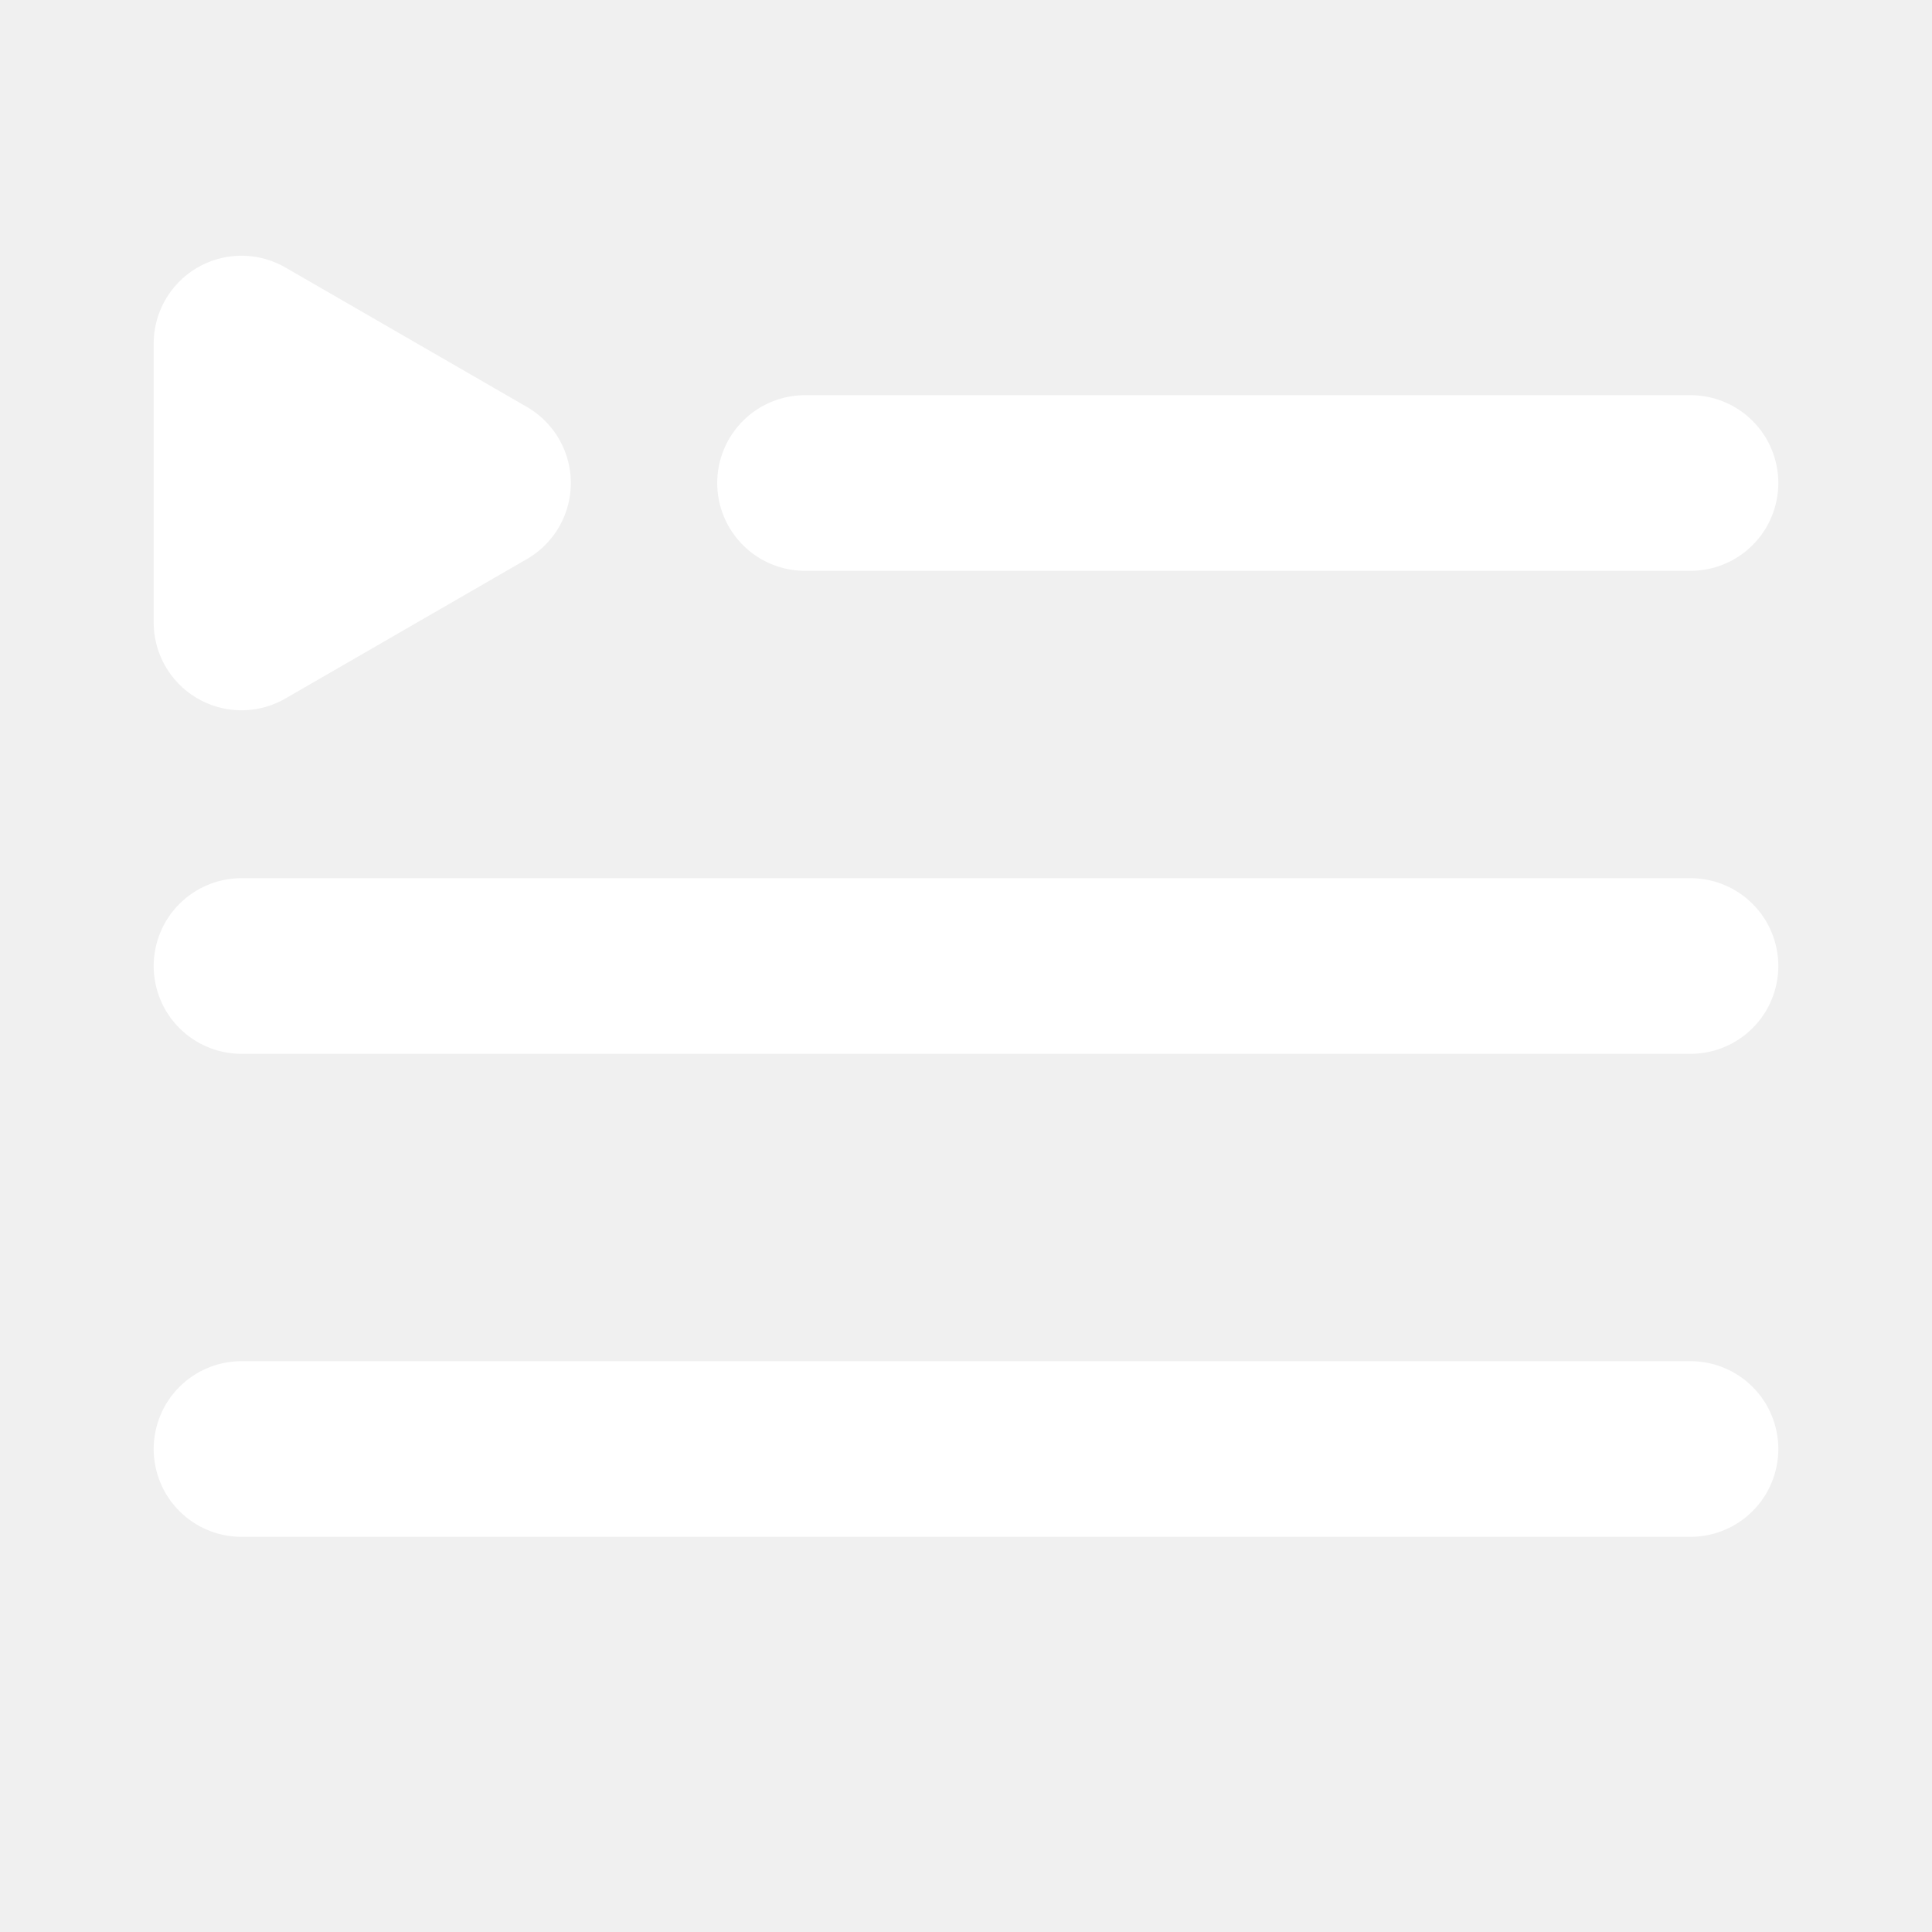
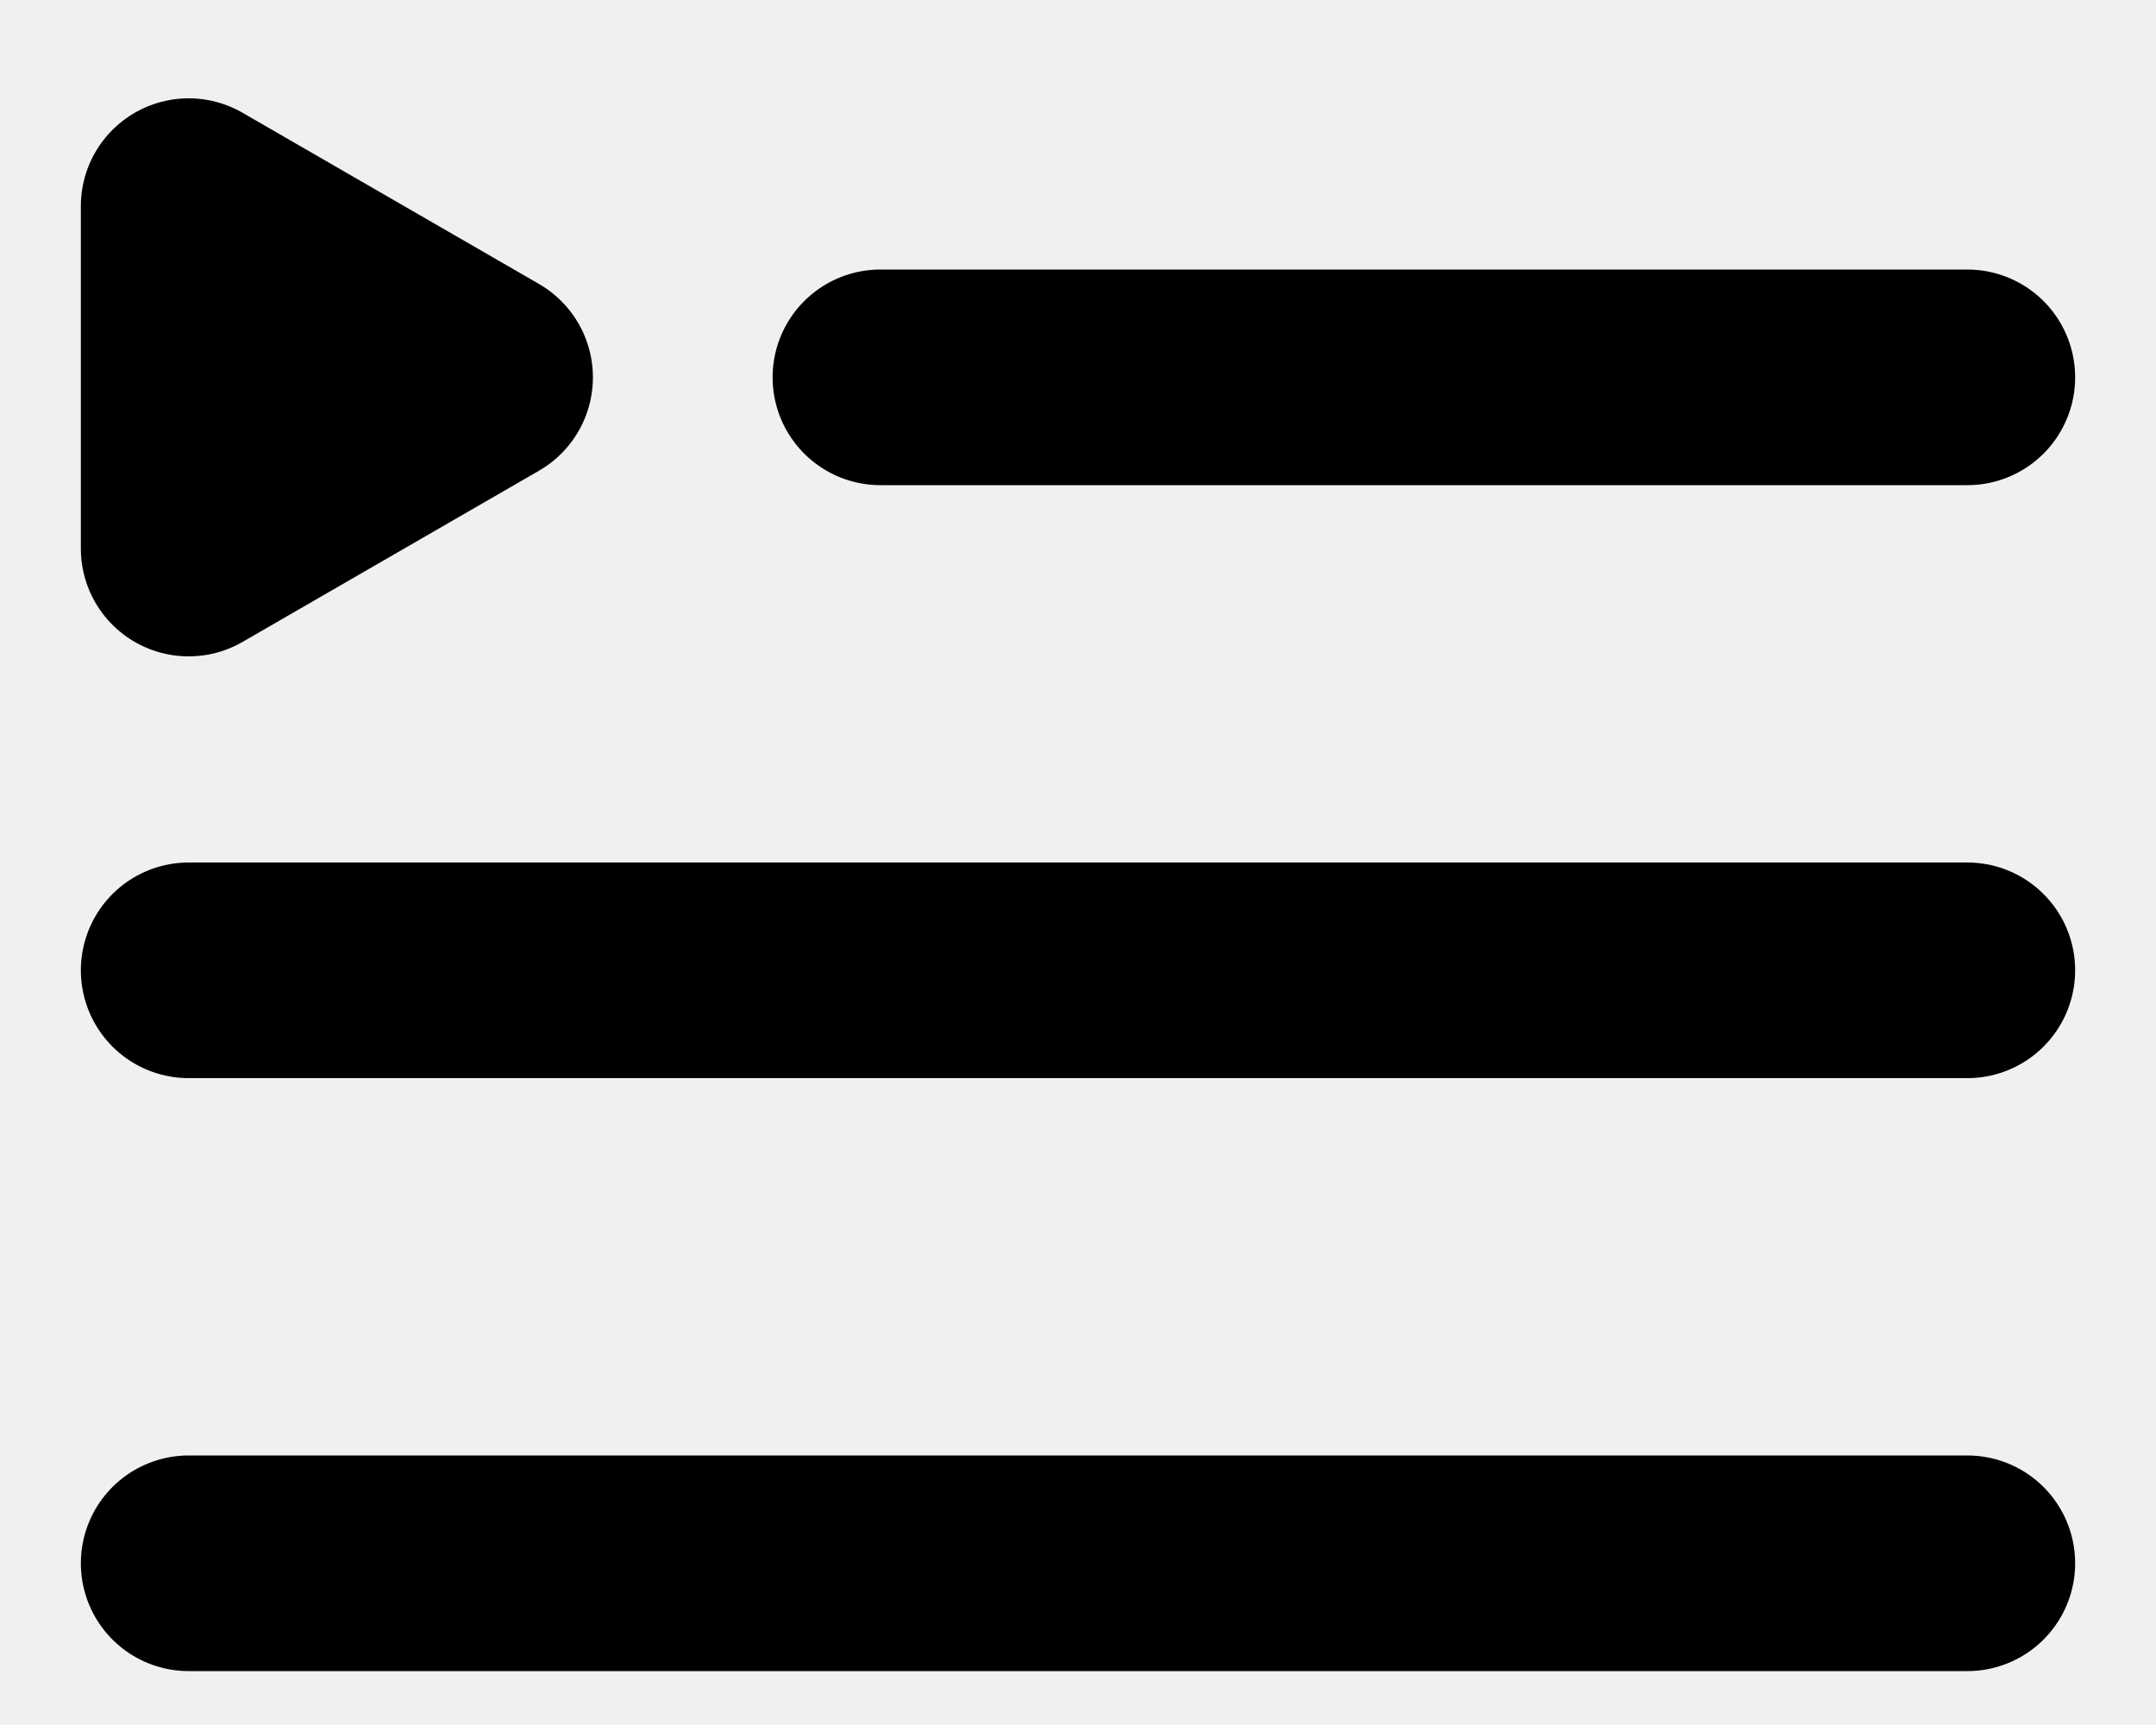
- <svg xmlns="http://www.w3.org/2000/svg" viewBox="0 0 22 22" fill="none">
-   <mask id="mask0_8_3714" style="mask-type:luminance" maskUnits="userSpaceOnUse" x="0" y="0" width="22" height="22">
-     <path d="M22 0H0V22H22V0Z" fill="white" />
-   </mask>
-   <g mask="url(#mask0_8_3714)">
-     <path d="M5.5 5.5L2.75 7.088V3.912L5.5 5.5Z" stroke="white" stroke-width="2" stroke-linejoin="round" />
-     <path d="M2.75 11H19.25" stroke="white" stroke-width="2" stroke-linecap="round" stroke-linejoin="round" />
-     <path d="M9.167 5.5H19.25" stroke="white" stroke-width="2" stroke-linecap="round" stroke-linejoin="round" />
-     <path d="M2.75 16.5H19.25" stroke="white" stroke-width="2" stroke-linecap="round" stroke-linejoin="round" />
-   </g>
+ <svg xmlns="http://www.w3.org/2000/svg" width="20" height="16" viewBox="0 0 20 16" fill="none">
+   <path d="M4.5 3.5L1.75 5.088V1.912L4.5 3.5Z" stroke="currentColor" stroke-width="2" stroke-linejoin="round" />
+   <path d="M1.75 9H18.25" stroke="currentColor" stroke-width="2" stroke-linecap="round" stroke-linejoin="round" />
+   <path d="M8.167 3.5H18.25" stroke="currentColor" stroke-width="2" stroke-linecap="round" stroke-linejoin="round" />
+   <path d="M1.75 14.5H18.25" stroke="currentColor" stroke-width="2" stroke-linecap="round" stroke-linejoin="round" />
</svg>
